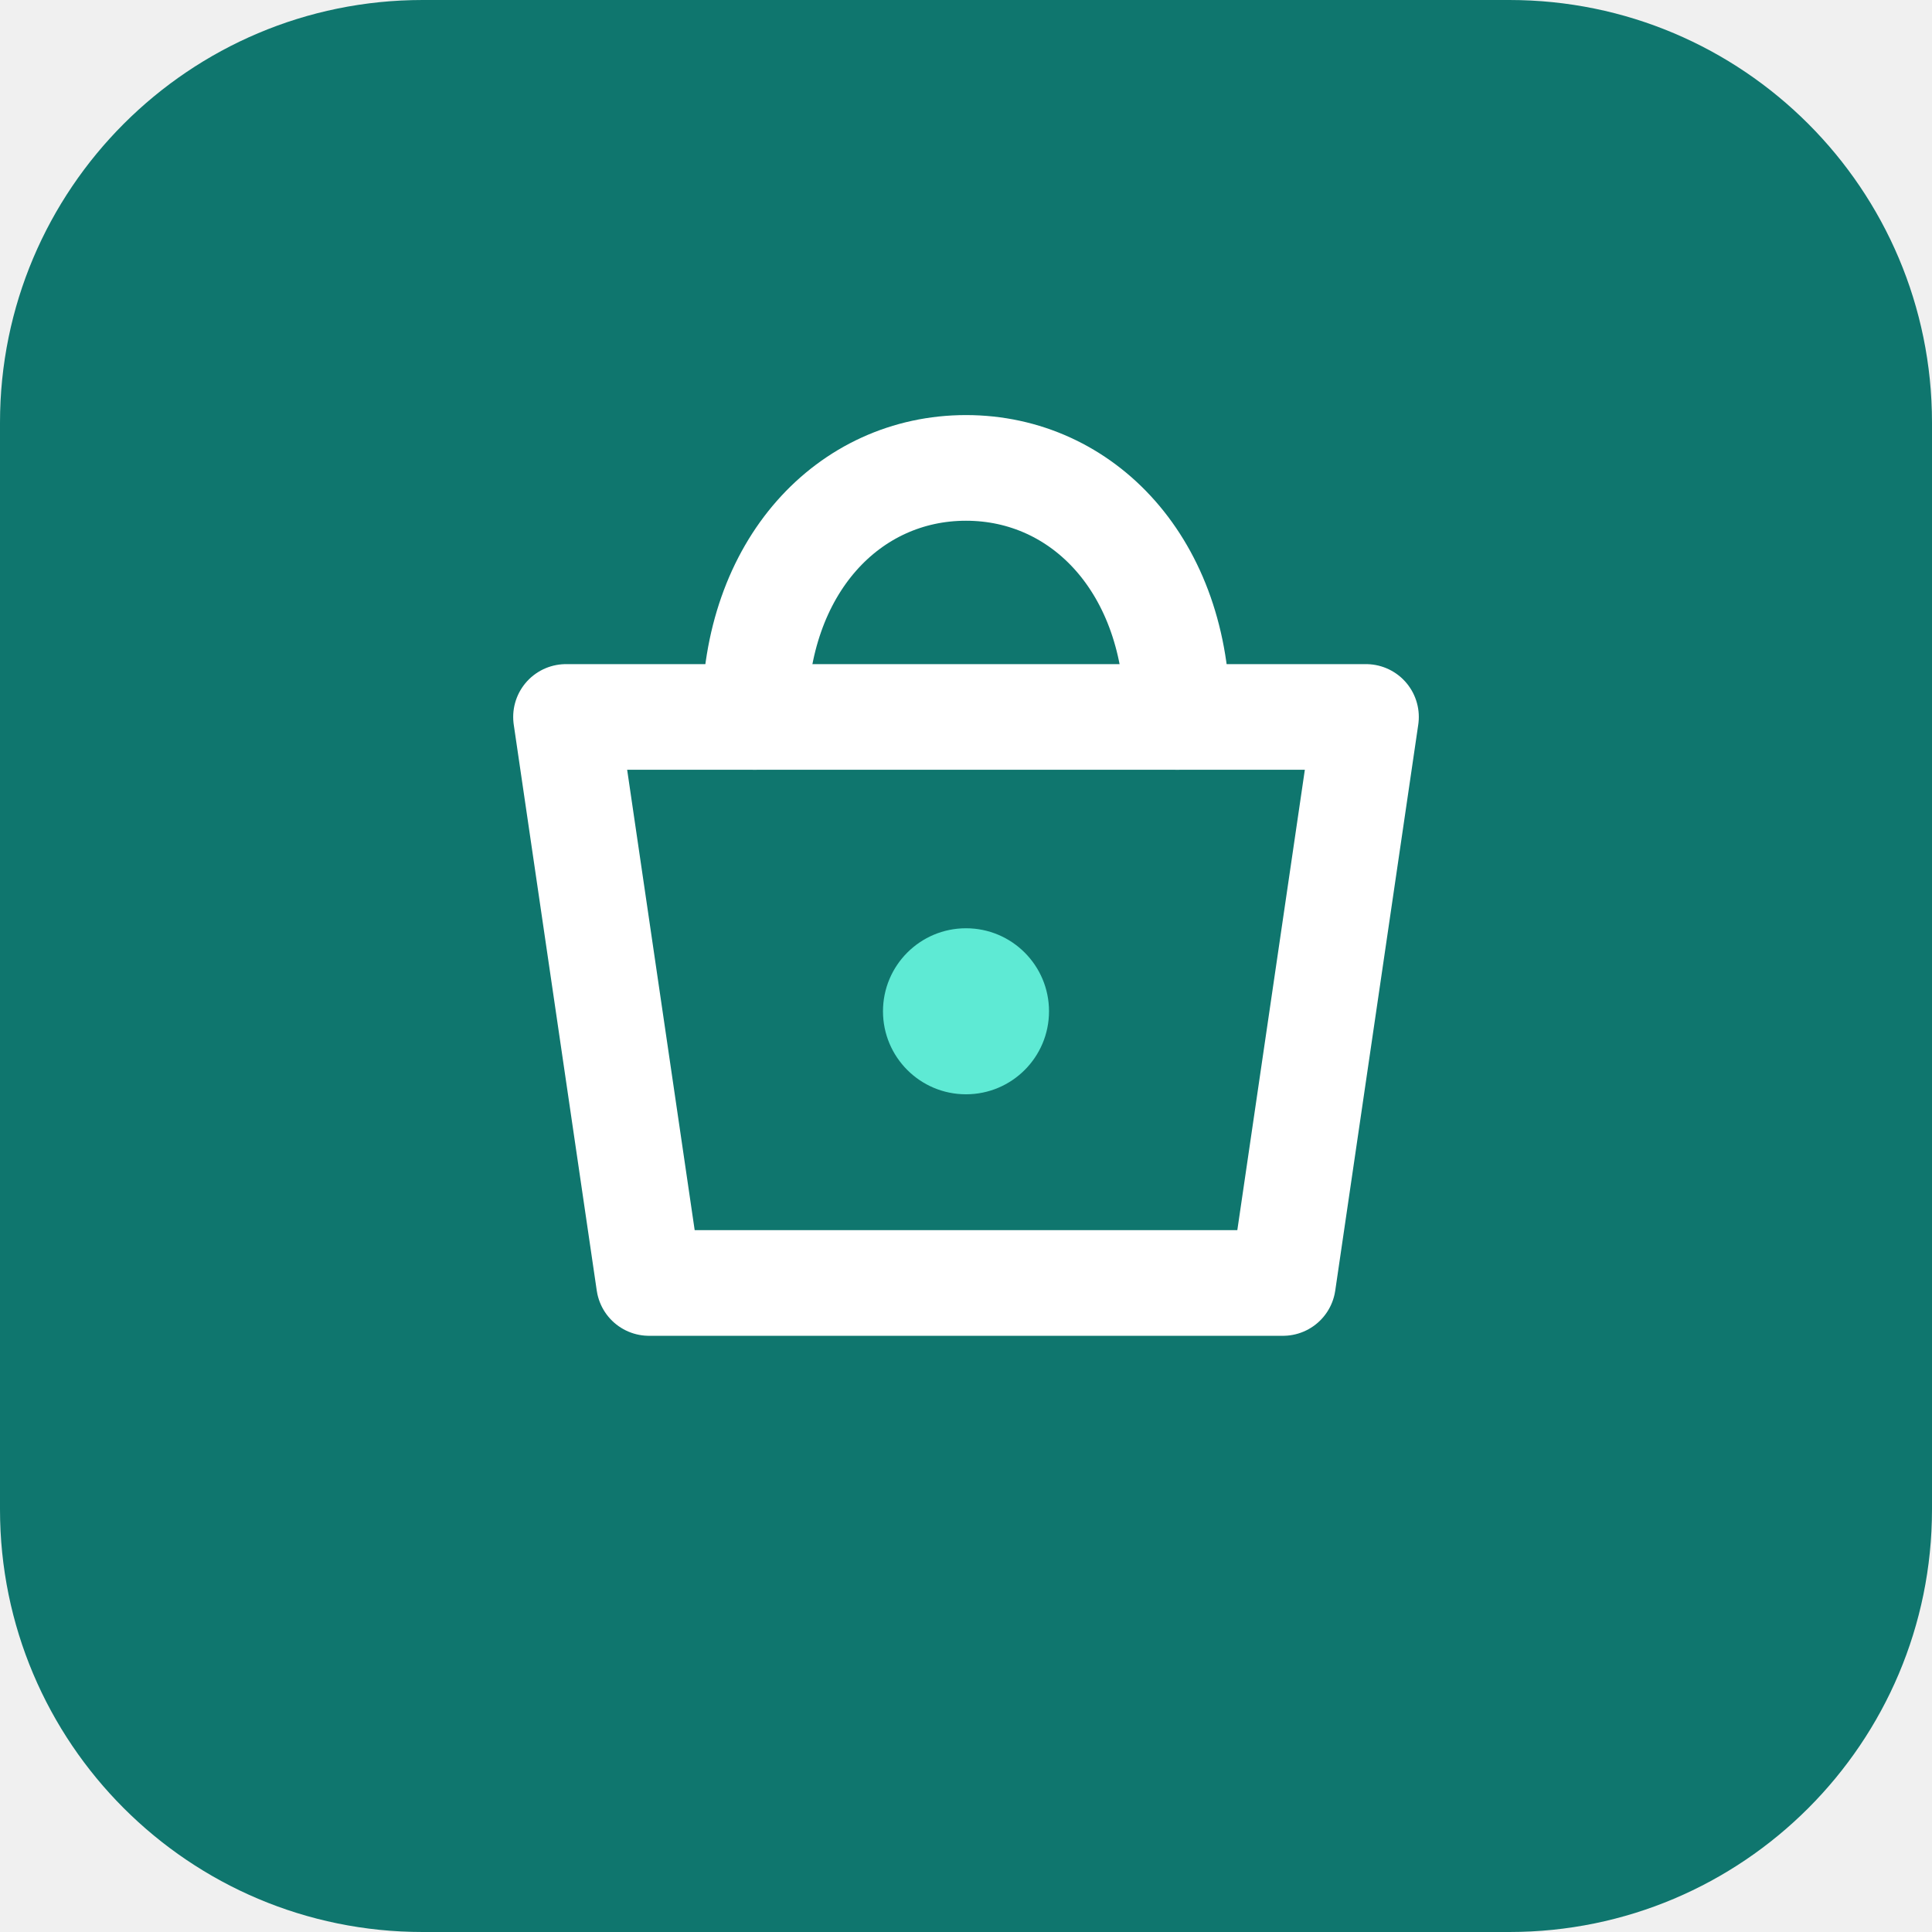
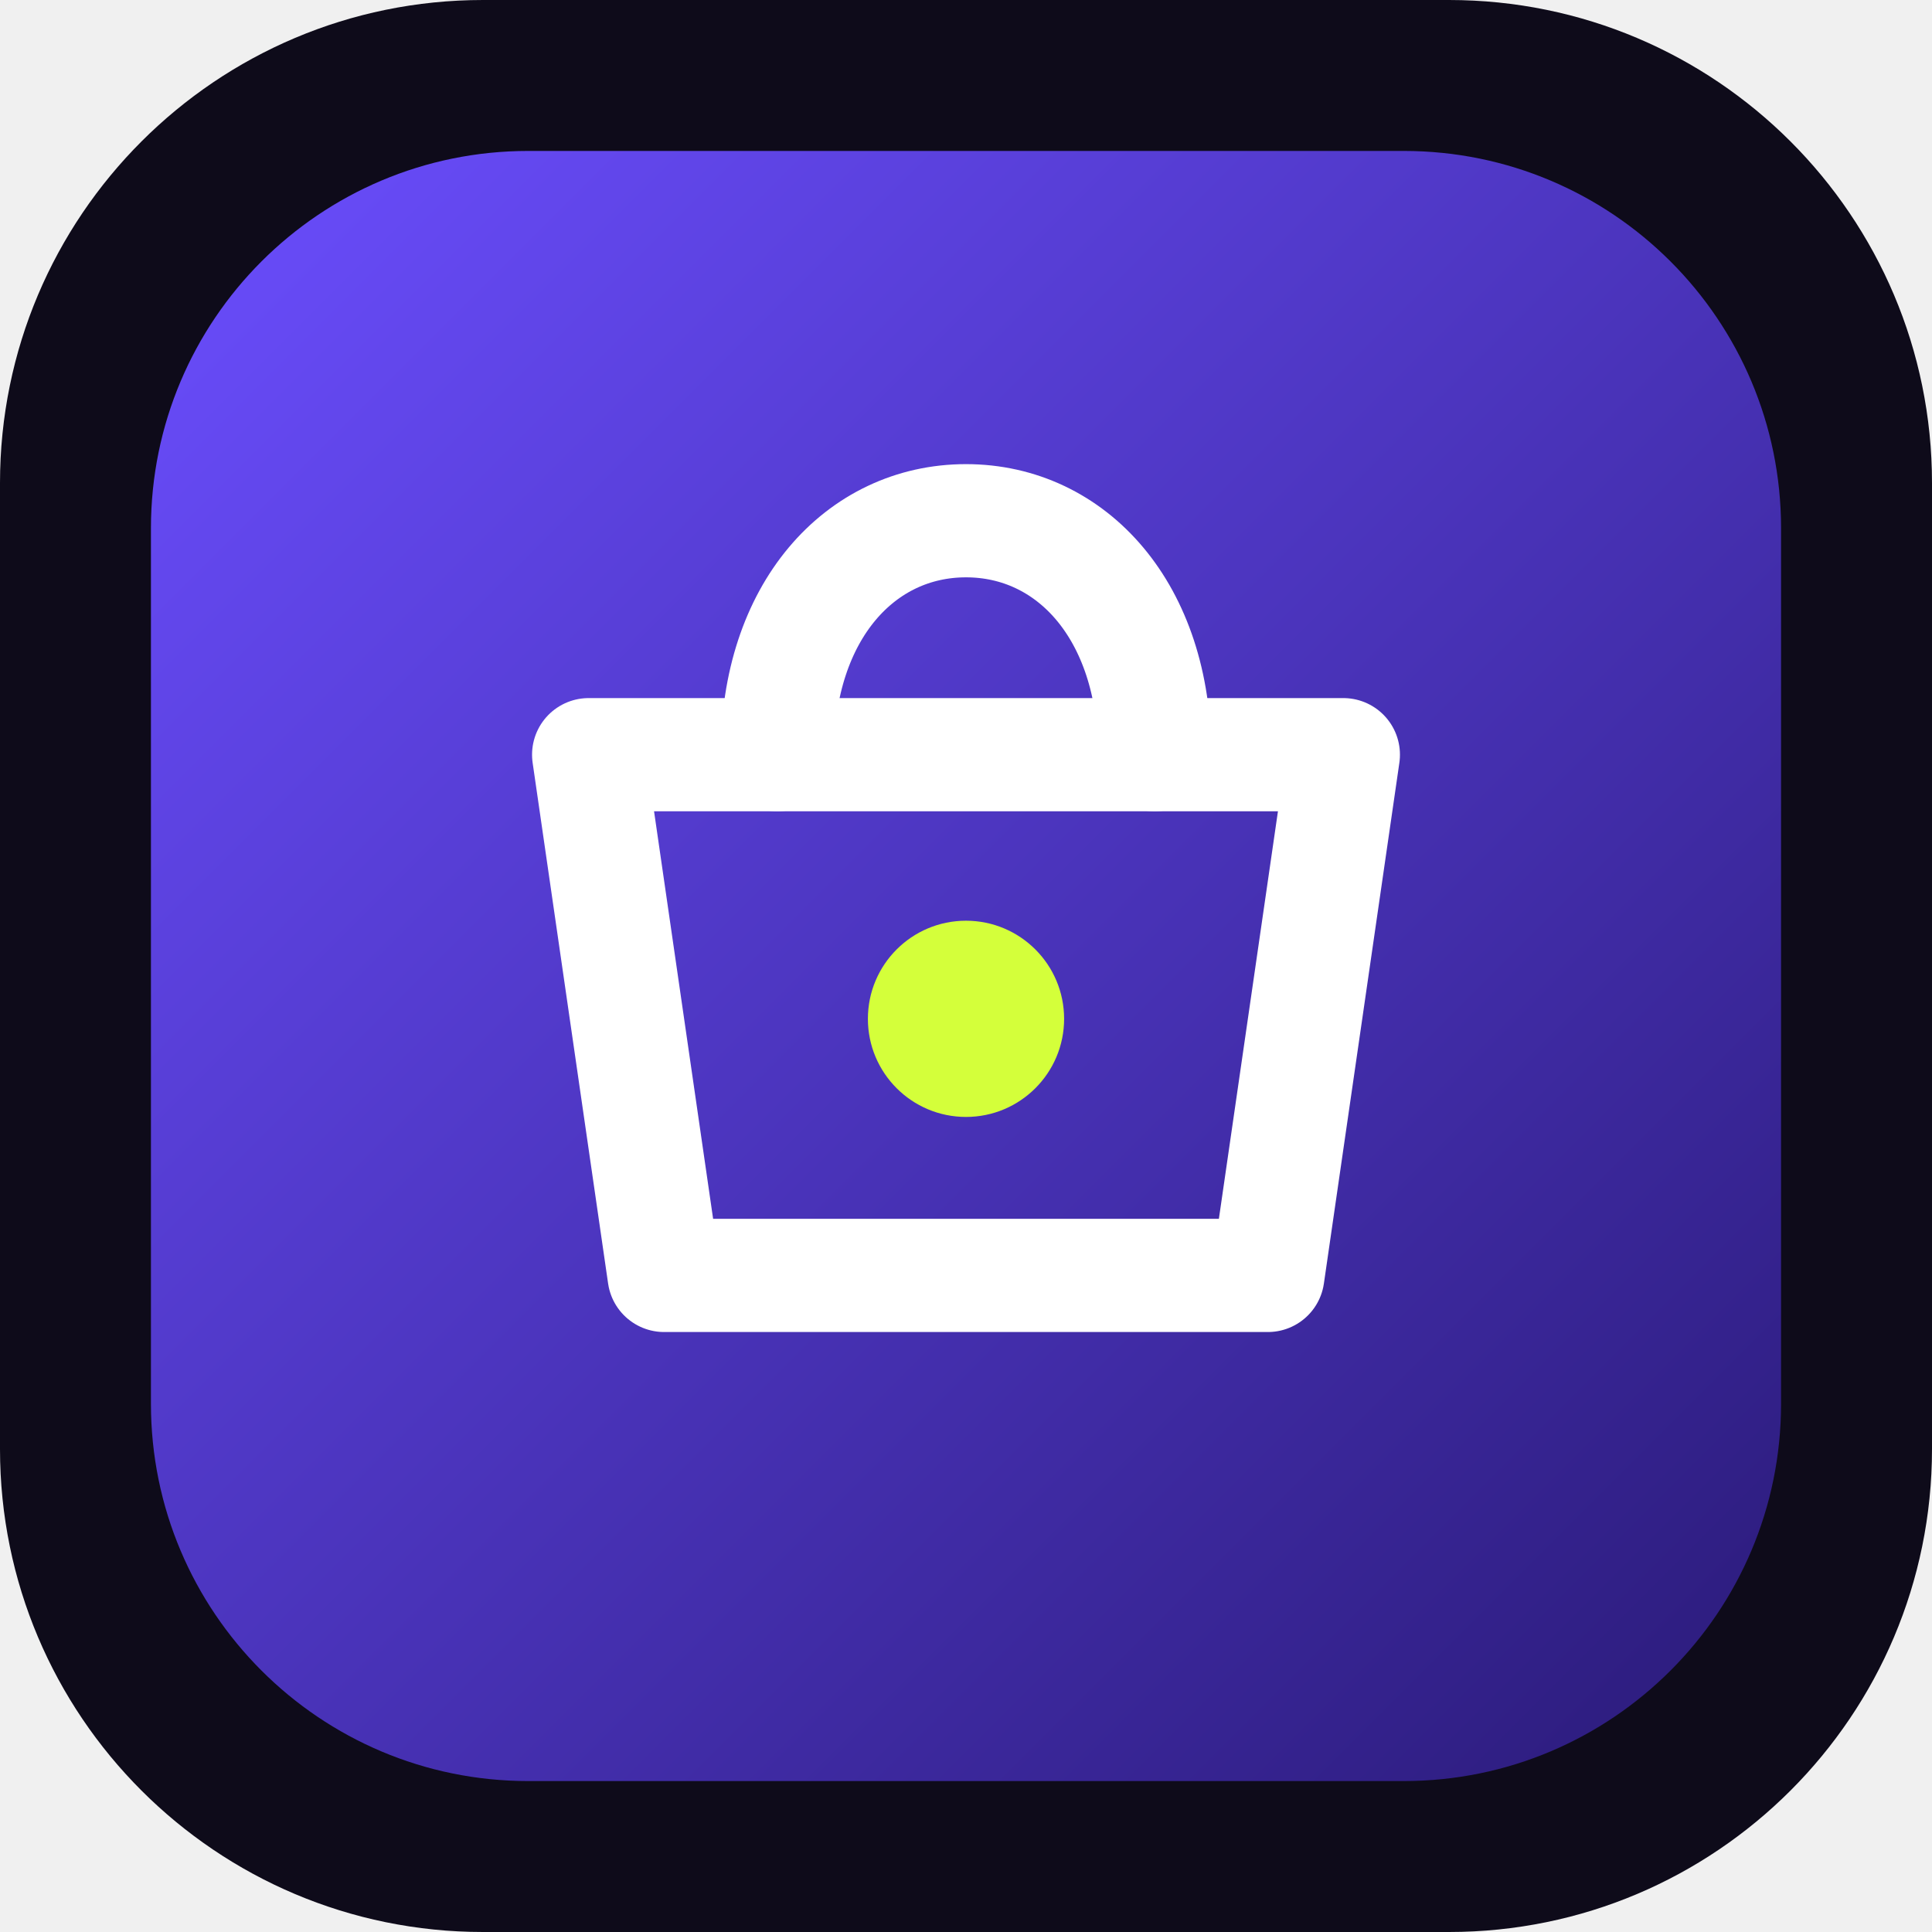
<svg xmlns="http://www.w3.org/2000/svg" viewBox="0 0 512 512">
-   <rect width="512" height="512" rx="112" fill="#0f766e" />
-   <path d="M150 190h212l-22 150H172z" fill="none" stroke="#fff" stroke-width="28" stroke-linejoin="round" />
-   <path d="M200 190c0-40 25-66 56-66s56 26 56 66" fill="none" stroke="#fff" stroke-width="28" stroke-linecap="round" />
-   <circle cx="256" cy="268" r="22" fill="#5eead4" />
+   <defs>
+     <linearGradient id="g" x1="0" y1="0" x2="1" y2="1">
+       <stop offset="0" stop-color="#6b4eff" />
+       <stop offset="1" stop-color="#2a1a78" />
+     </linearGradient>
+   </defs>
+   <rect width="512" height="512" rx="128" fill="#0e0b1a" />
+   <rect x="40" y="40" width="432" height="432" rx="100" fill="url(#g)" />
+   <path d="M156 200h200l-20 138H176z" fill="none" stroke="#fff" stroke-width="30" stroke-linejoin="round" />
+   <path d="M206 200c0-38 22-62 50-62s50 24 50 62" fill="none" stroke="#fff" stroke-width="30" stroke-linecap="round" />
+   <circle cx="256" cy="270" r="26" fill="#d4ff3a" />
</svg>
